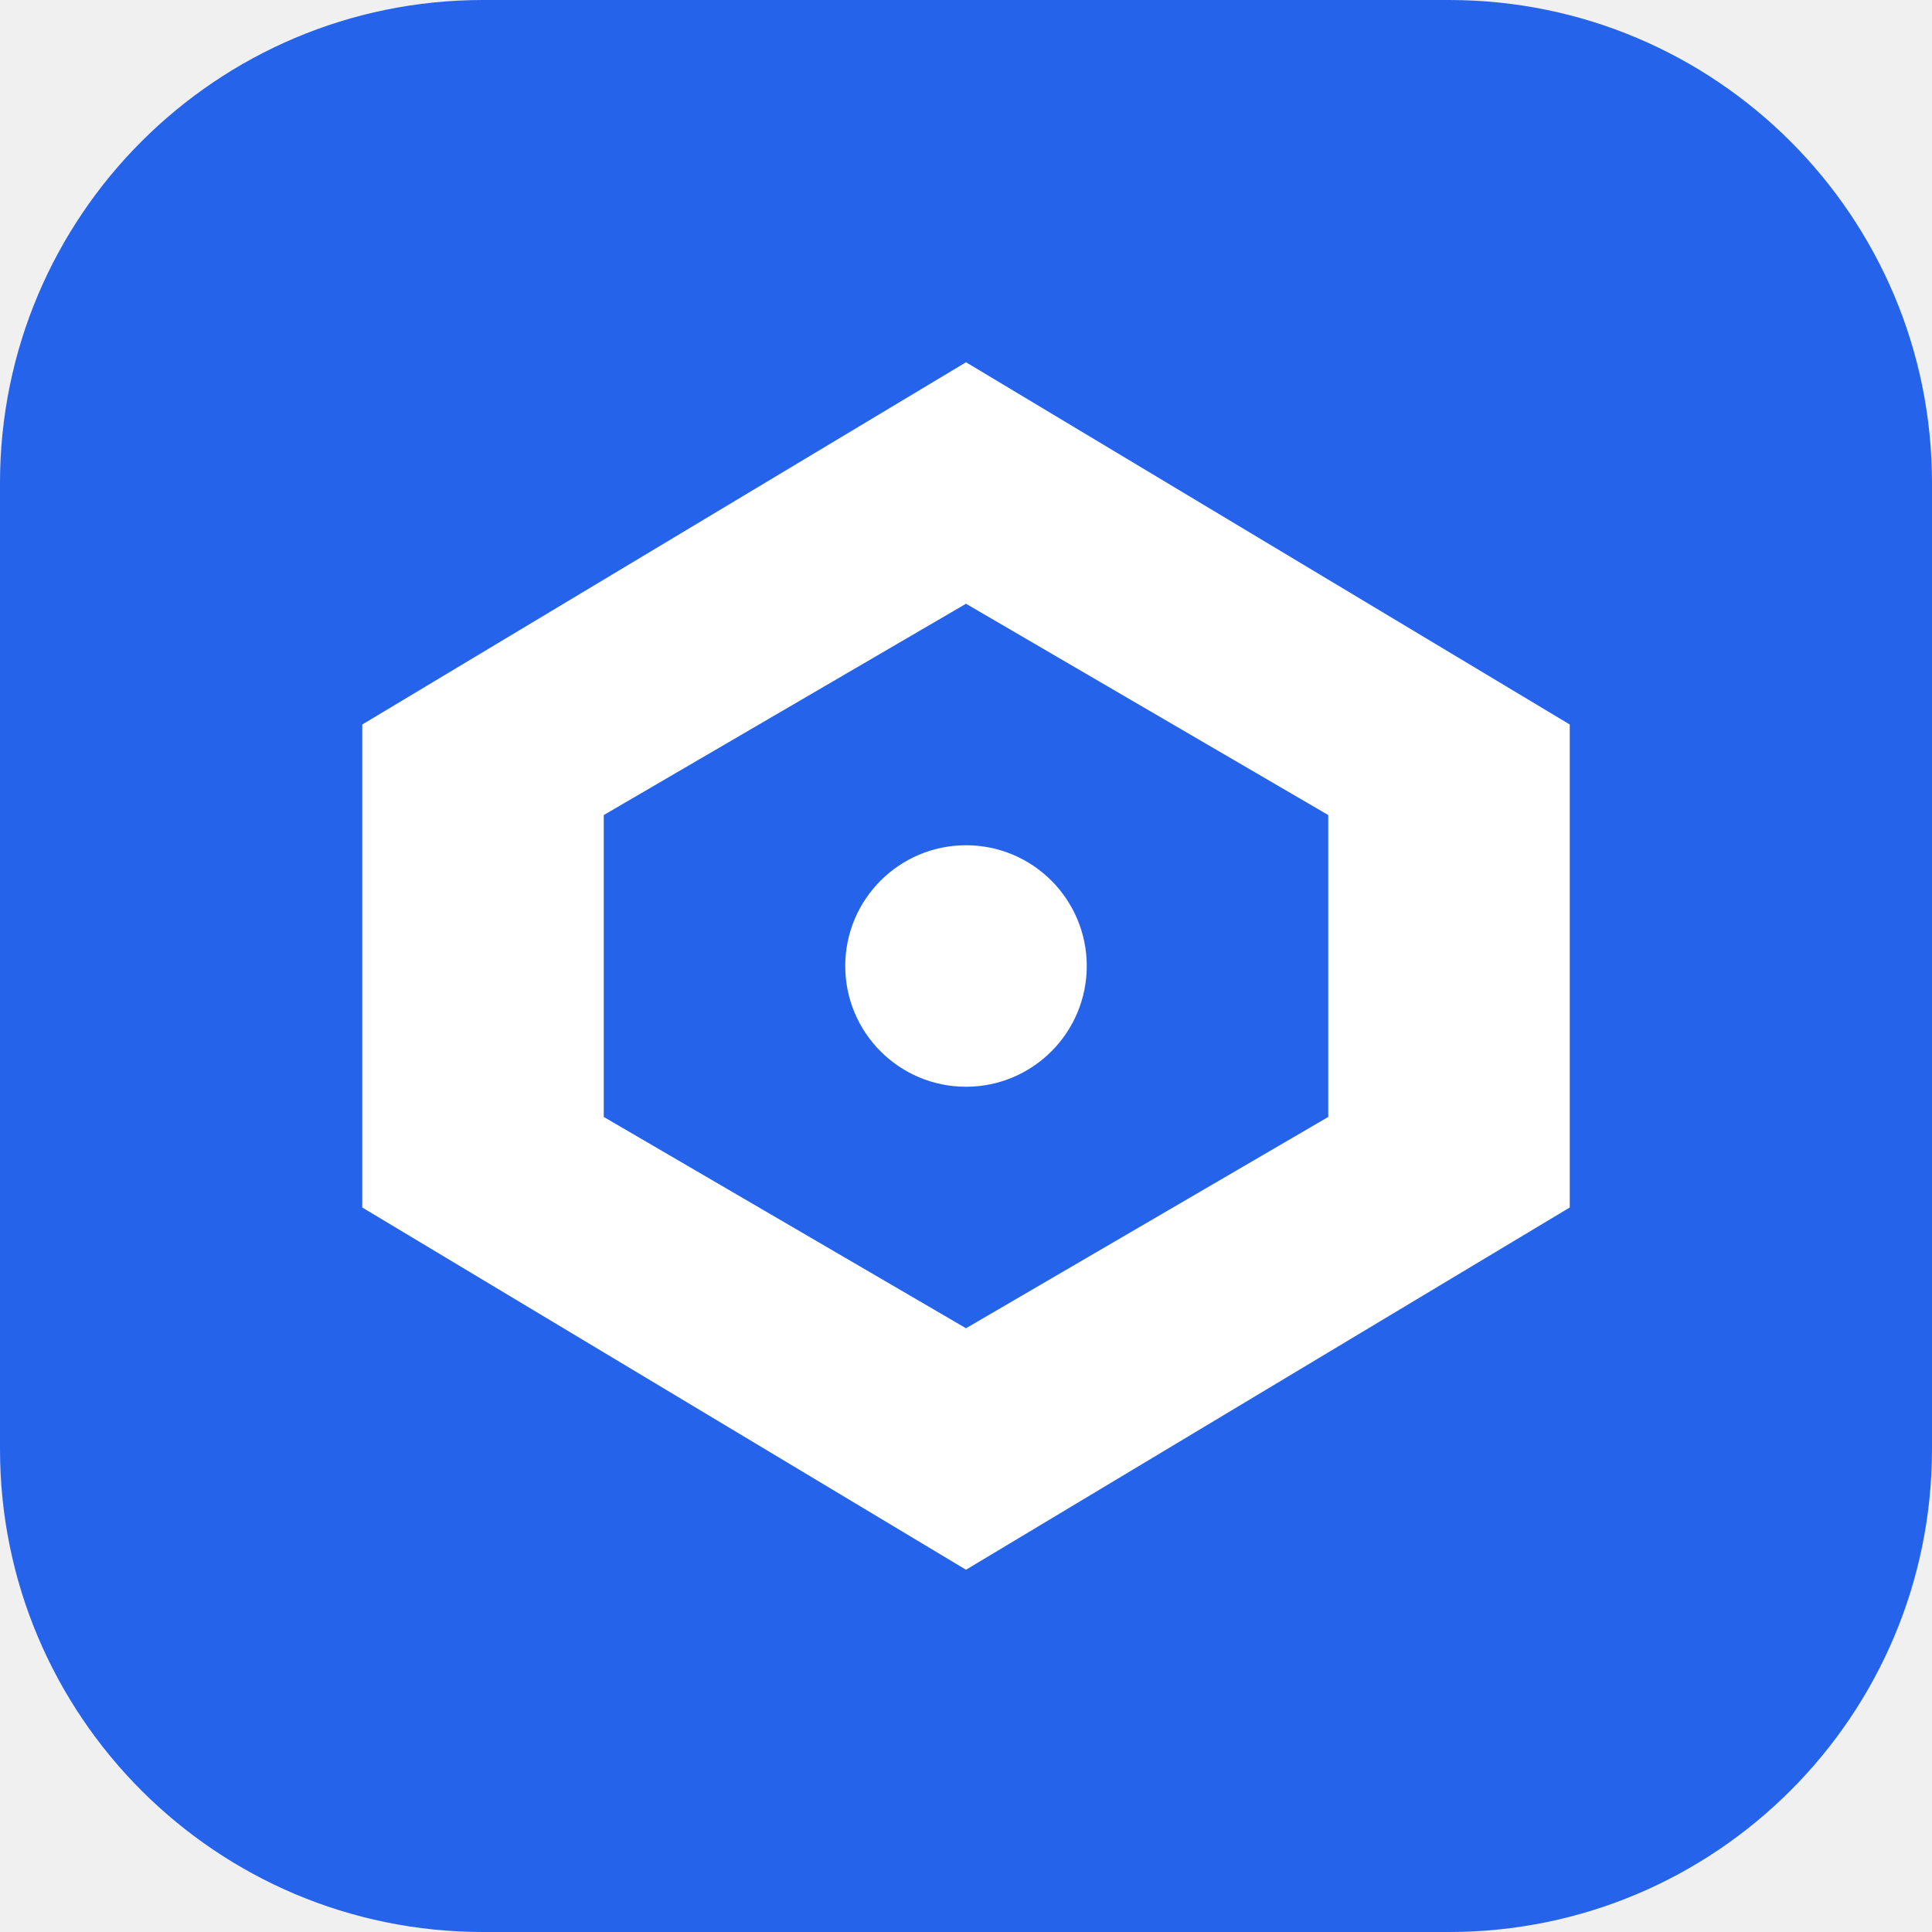
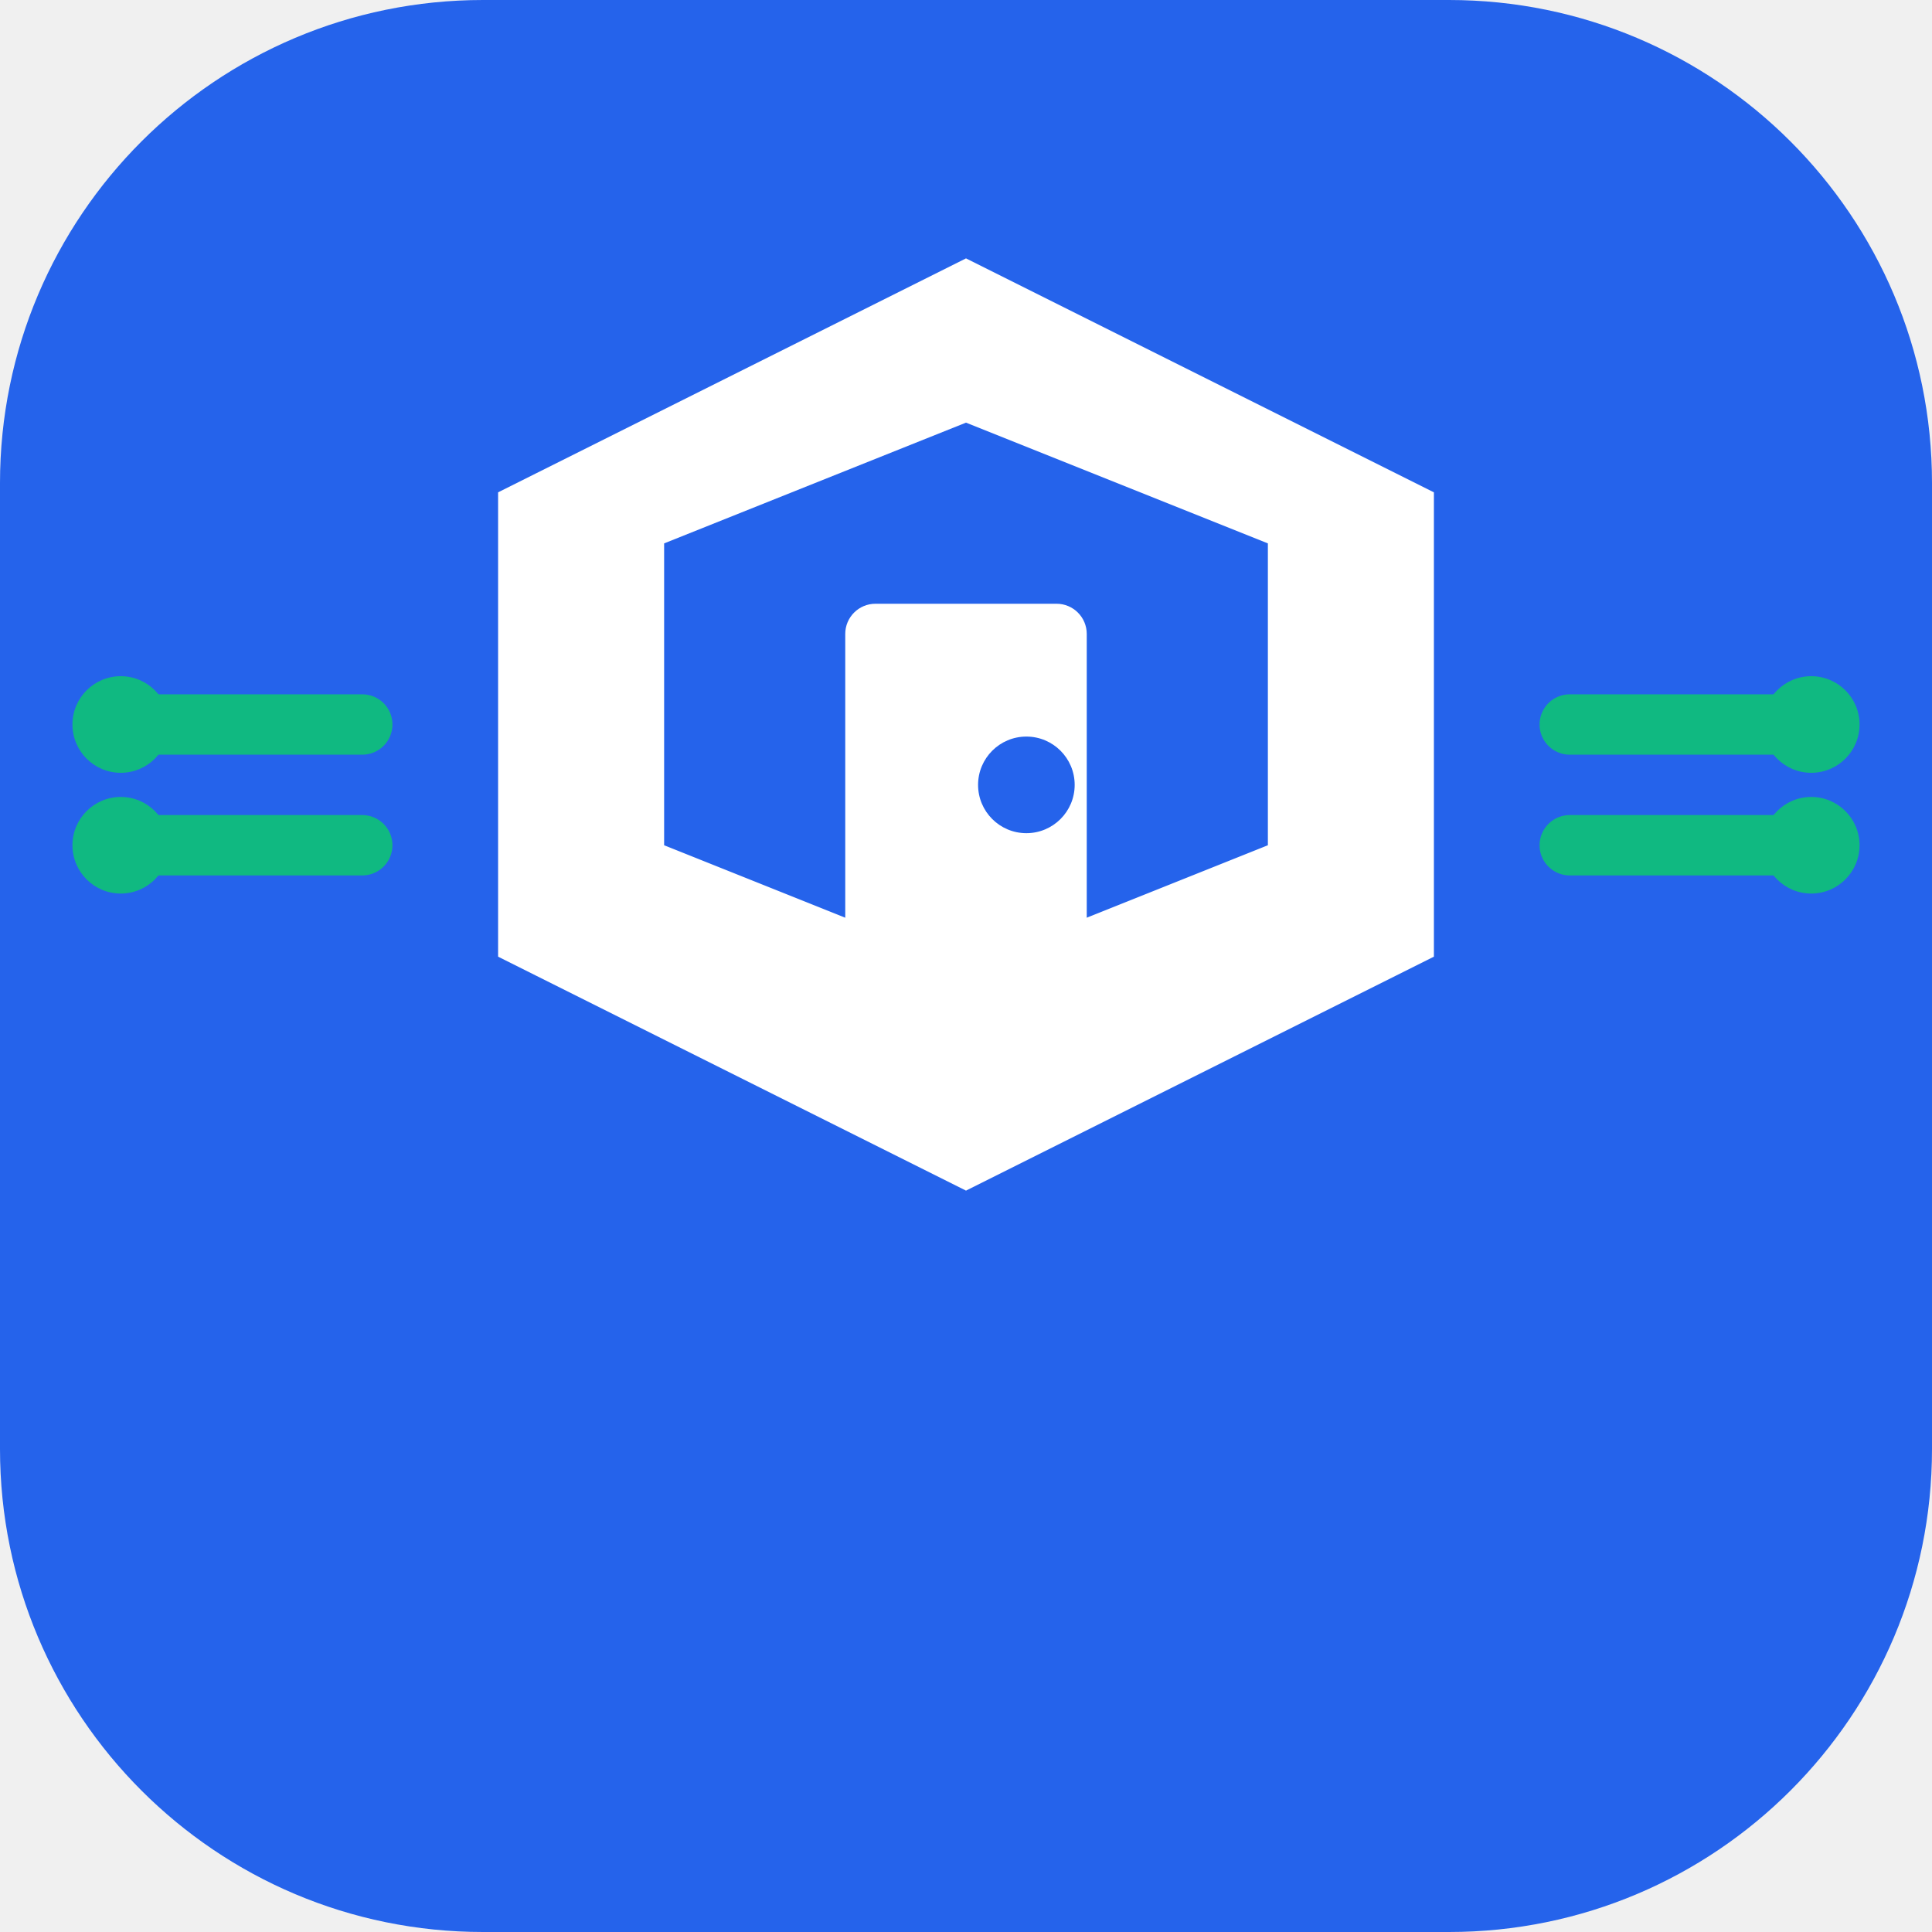
<svg xmlns="http://www.w3.org/2000/svg" width="32" height="32" viewBox="0 0 32 32" fill="none">
  <rect width="32" height="32" rx="8" fill="#2563eb" />
-   <path d="M16 6L26 12V20L16 26L6 20V12L16 6Z" fill="white" />
-   <path d="M16 10L22 13.5V18.5L16 22L10 18.5V13.5L16 10Z" fill="#2563eb" />
-   <circle cx="16" cy="16" r="2" fill="white" />
+   <path d="M16 4L24 8V16L16 20L8 16V8L16 4Z" fill="white" stroke="#2563eb" stroke-width="0.5" />
+   <path d="M16 7L21 9V14L16 16L11 14V9L16 7Z" fill="#2563eb" />
+   <rect x="14" y="10" width="4" height="6" rx="0.5" fill="white" />
+   <circle cx="17" cy="13" r="0.8" fill="#2563eb" />
+   <path d="M2 12L6 12M26 12L30 12M2 14L6 14M26 14L30 14" stroke="#10b981" stroke-width="1" stroke-linecap="round" />
+   <circle cx="2" cy="12" r="0.8" fill="#10b981" />
+   <circle cx="30" cy="12" r="0.8" fill="#10b981" />
+   <circle cx="2" cy="14" r="0.8" fill="#10b981" />
+   <circle cx="30" cy="14" r="0.8" fill="#10b981" />
</svg>
